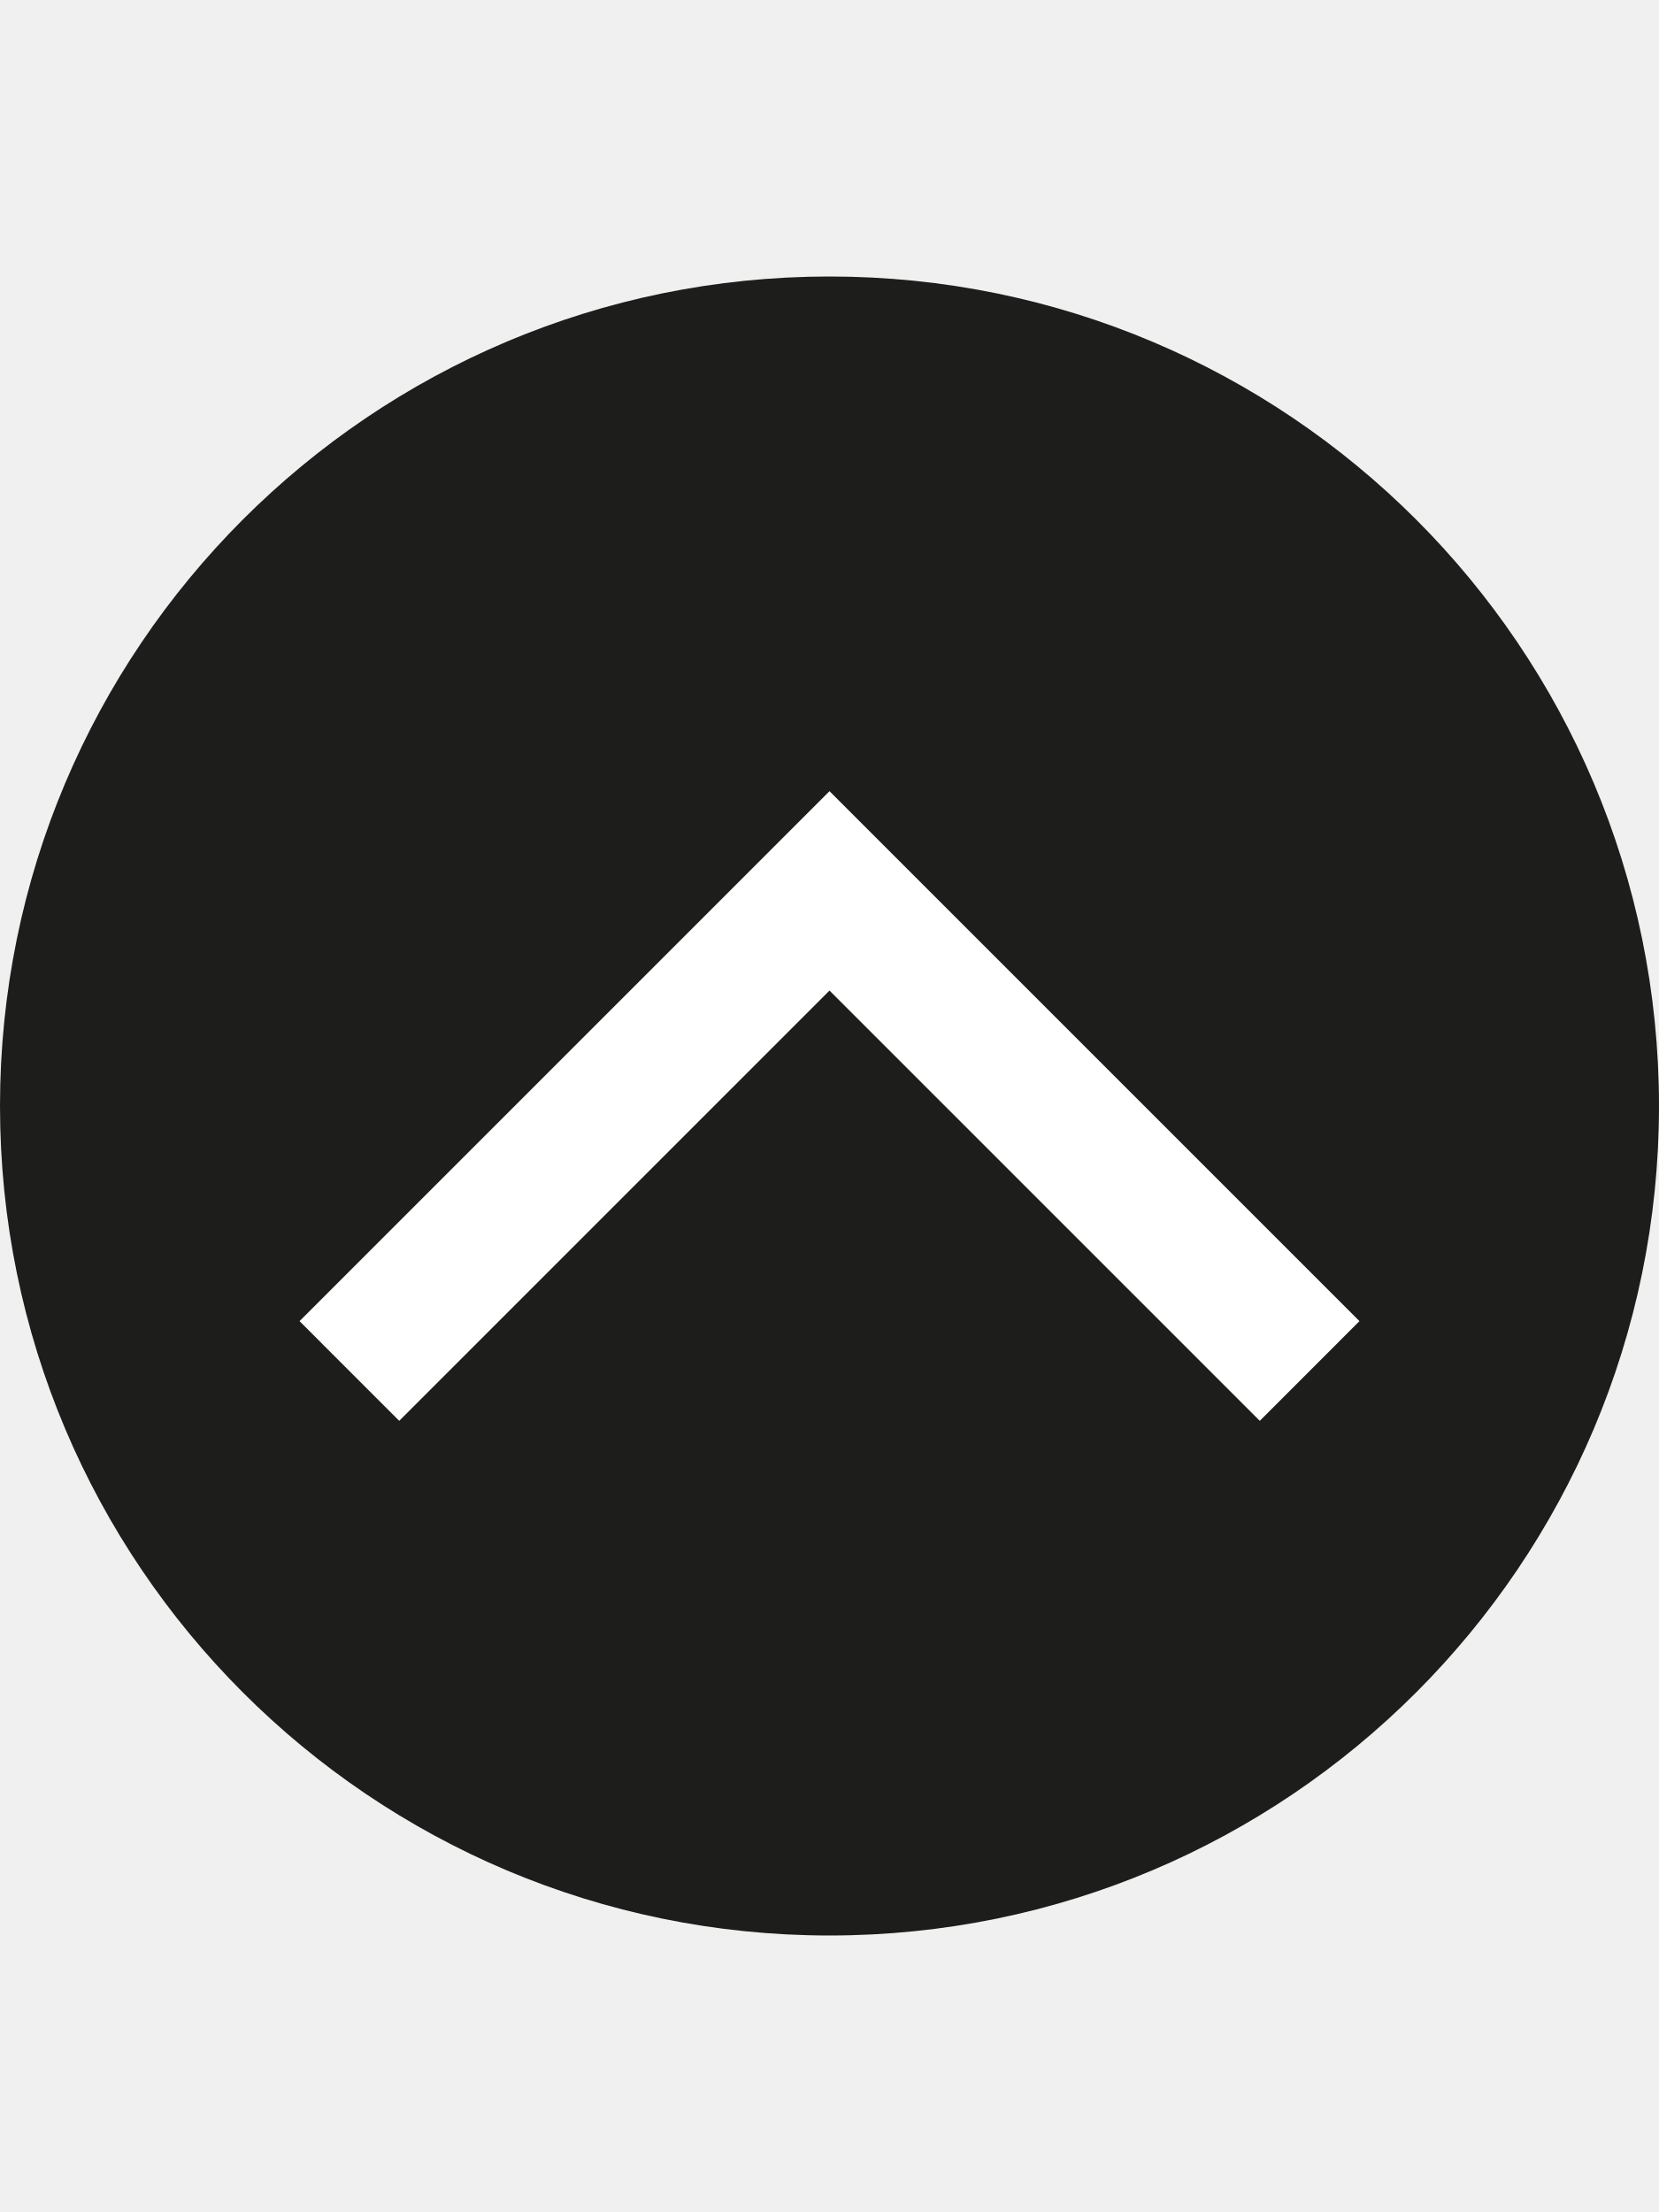
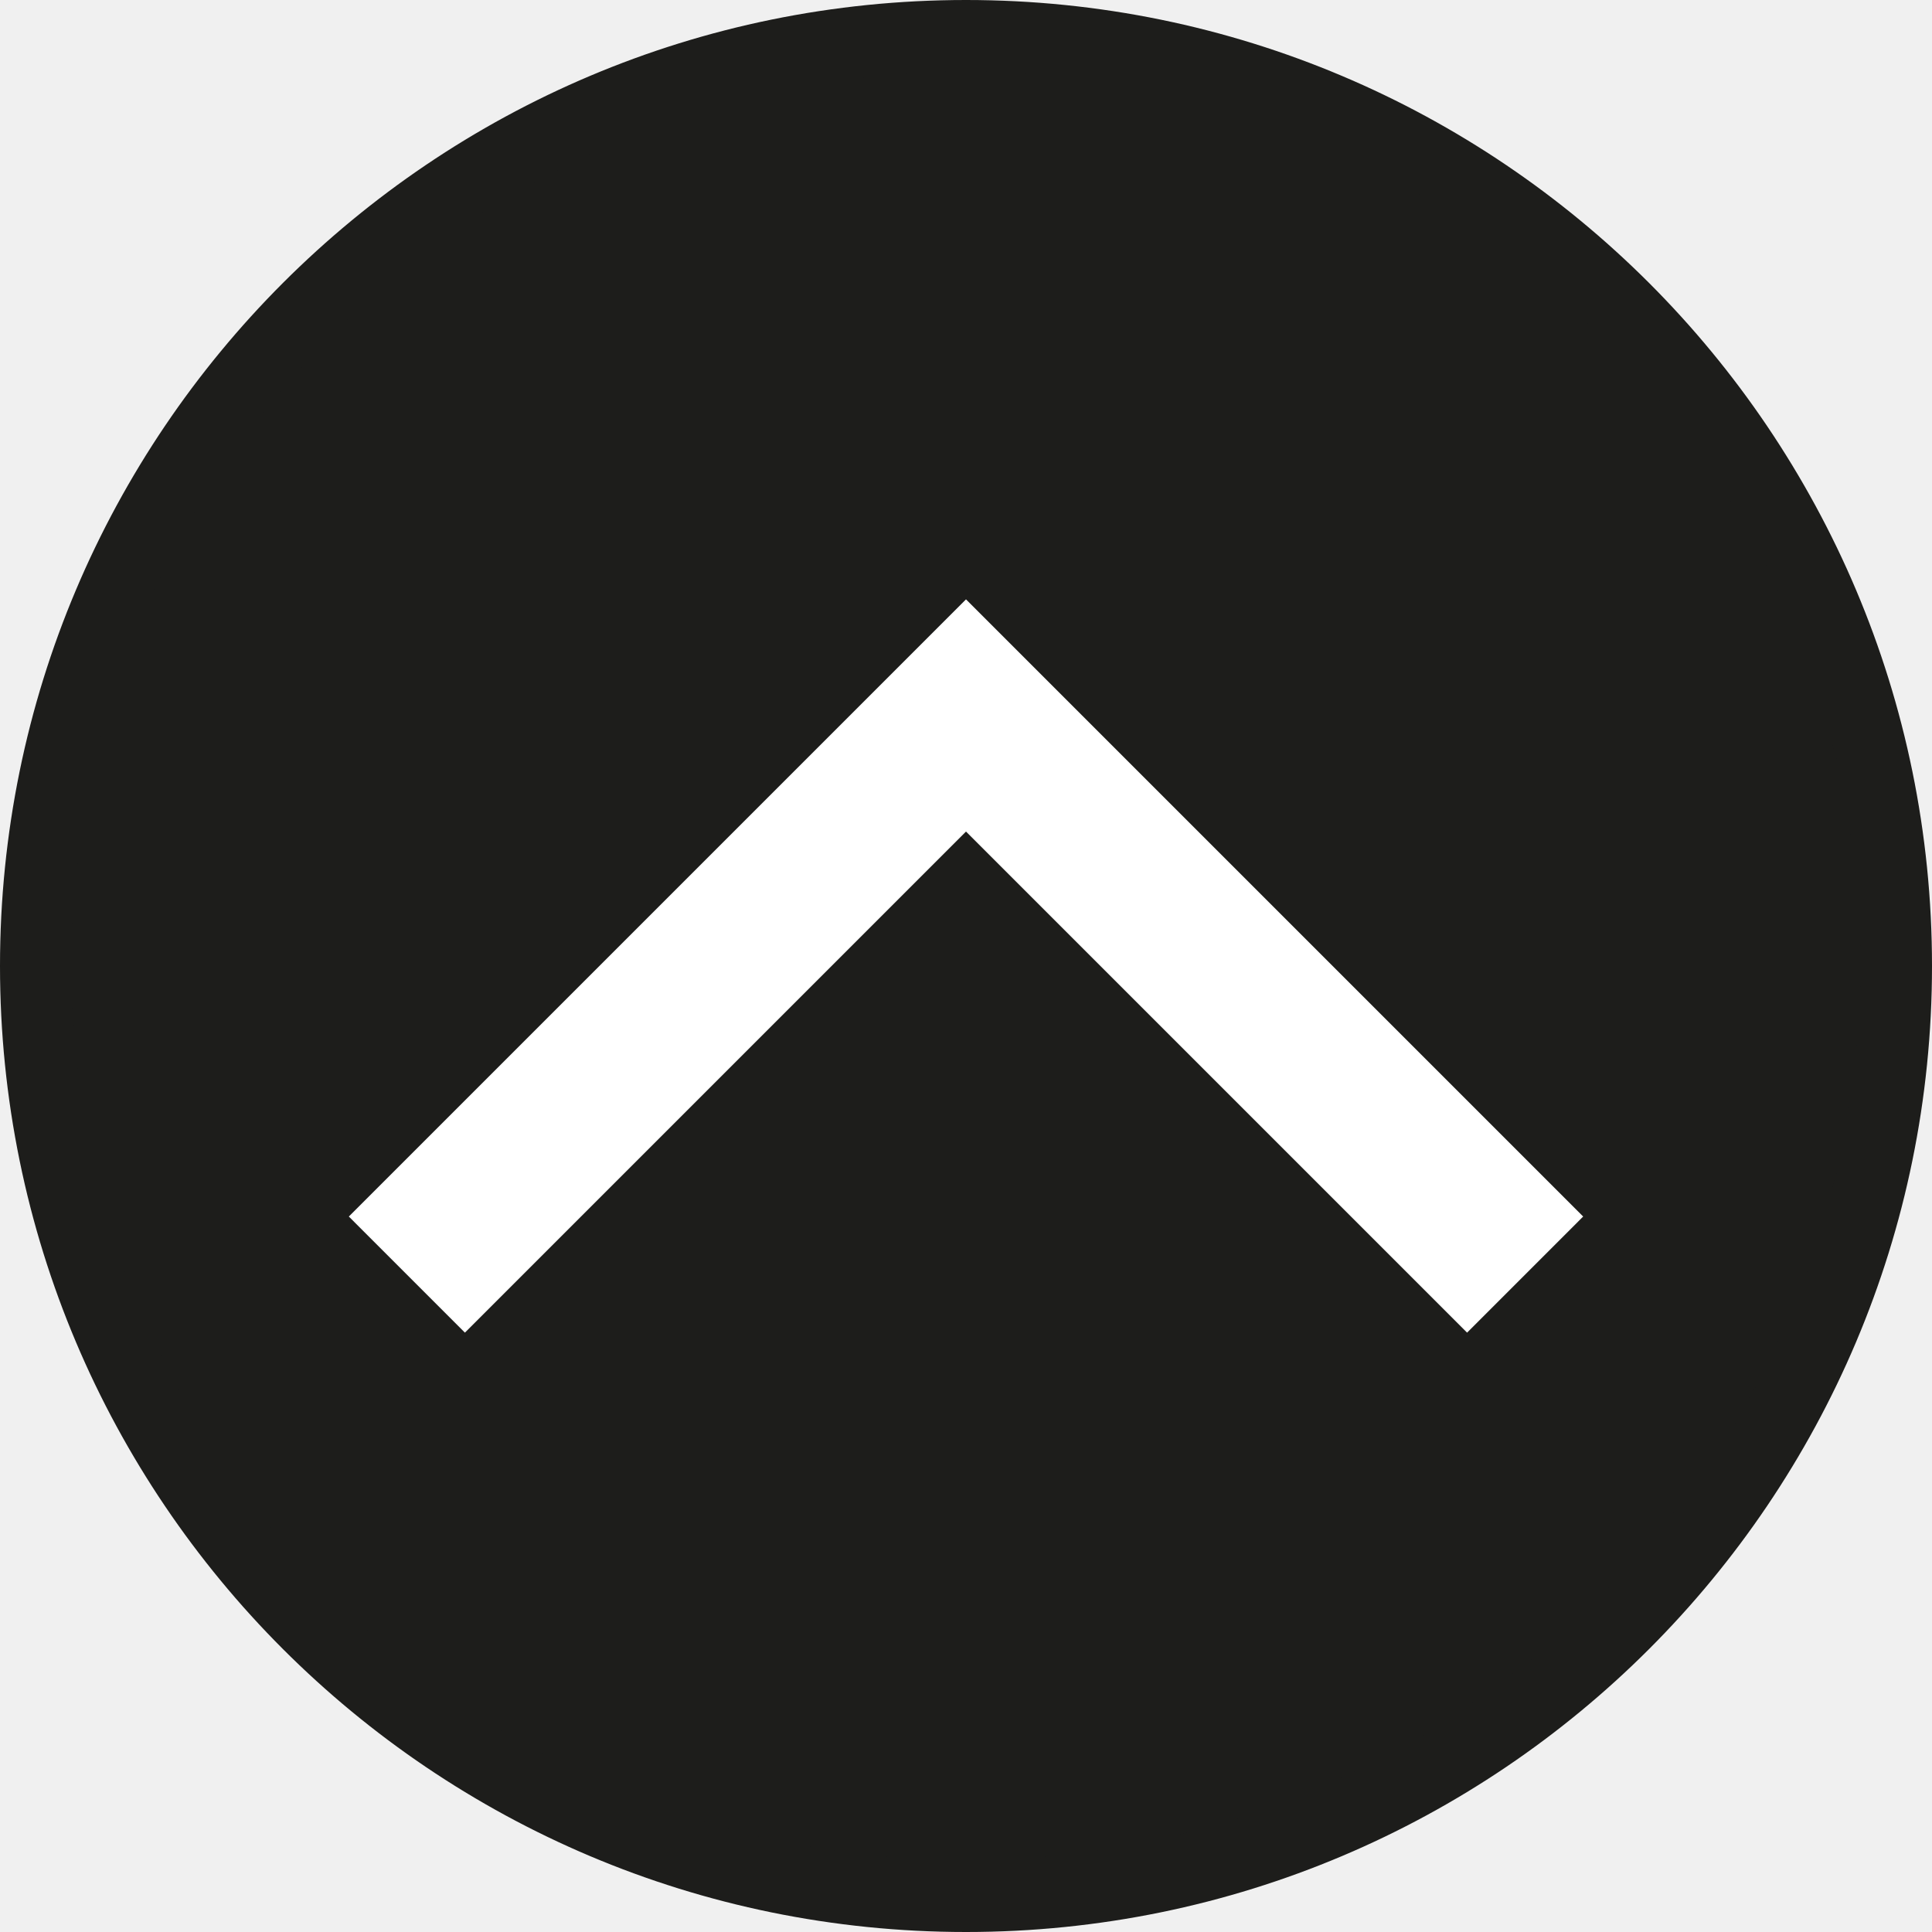
- <svg xmlns="http://www.w3.org/2000/svg" id="Ebene_1" data-name="Ebene 1" viewBox="0 0 1080 1440">
+ <svg xmlns="http://www.w3.org/2000/svg" id="Ebene_1" data-name="Ebene 1" viewBox="0 0 1080 1080">
  <defs>
    <style>.cls-1{fill:#1d1d1b;stroke:#1d1d1b;stroke-miterlimit:10;stroke-width:40px;}.cls-2{fill:#fff;}</style>
  </defs>
-   <circle class="cls-1" cx="540" cy="720" r="520" />
-   <polygon class="cls-2" points="259.89 924.95 540 644.84 820.11 924.95 885 860.05 604.89 579.95 604.89 579.95 540 515.05 540 515.05 540 515.05 475.11 579.95 475.11 579.95 195 860.05 259.89 924.95" />
+   <circle class="cls-1" cx="540" cy="540" r="520" />
+   <polygon class="cls-2" points="259.89 744.95 540 464.84 820.11 744.95 885 680.05 604.89 399.95 604.89 399.95 540 335.05 540 335.05 540 335.05 475.11 399.95 475.11 399.95 195 680.05 259.89 744.95" />
</svg>
